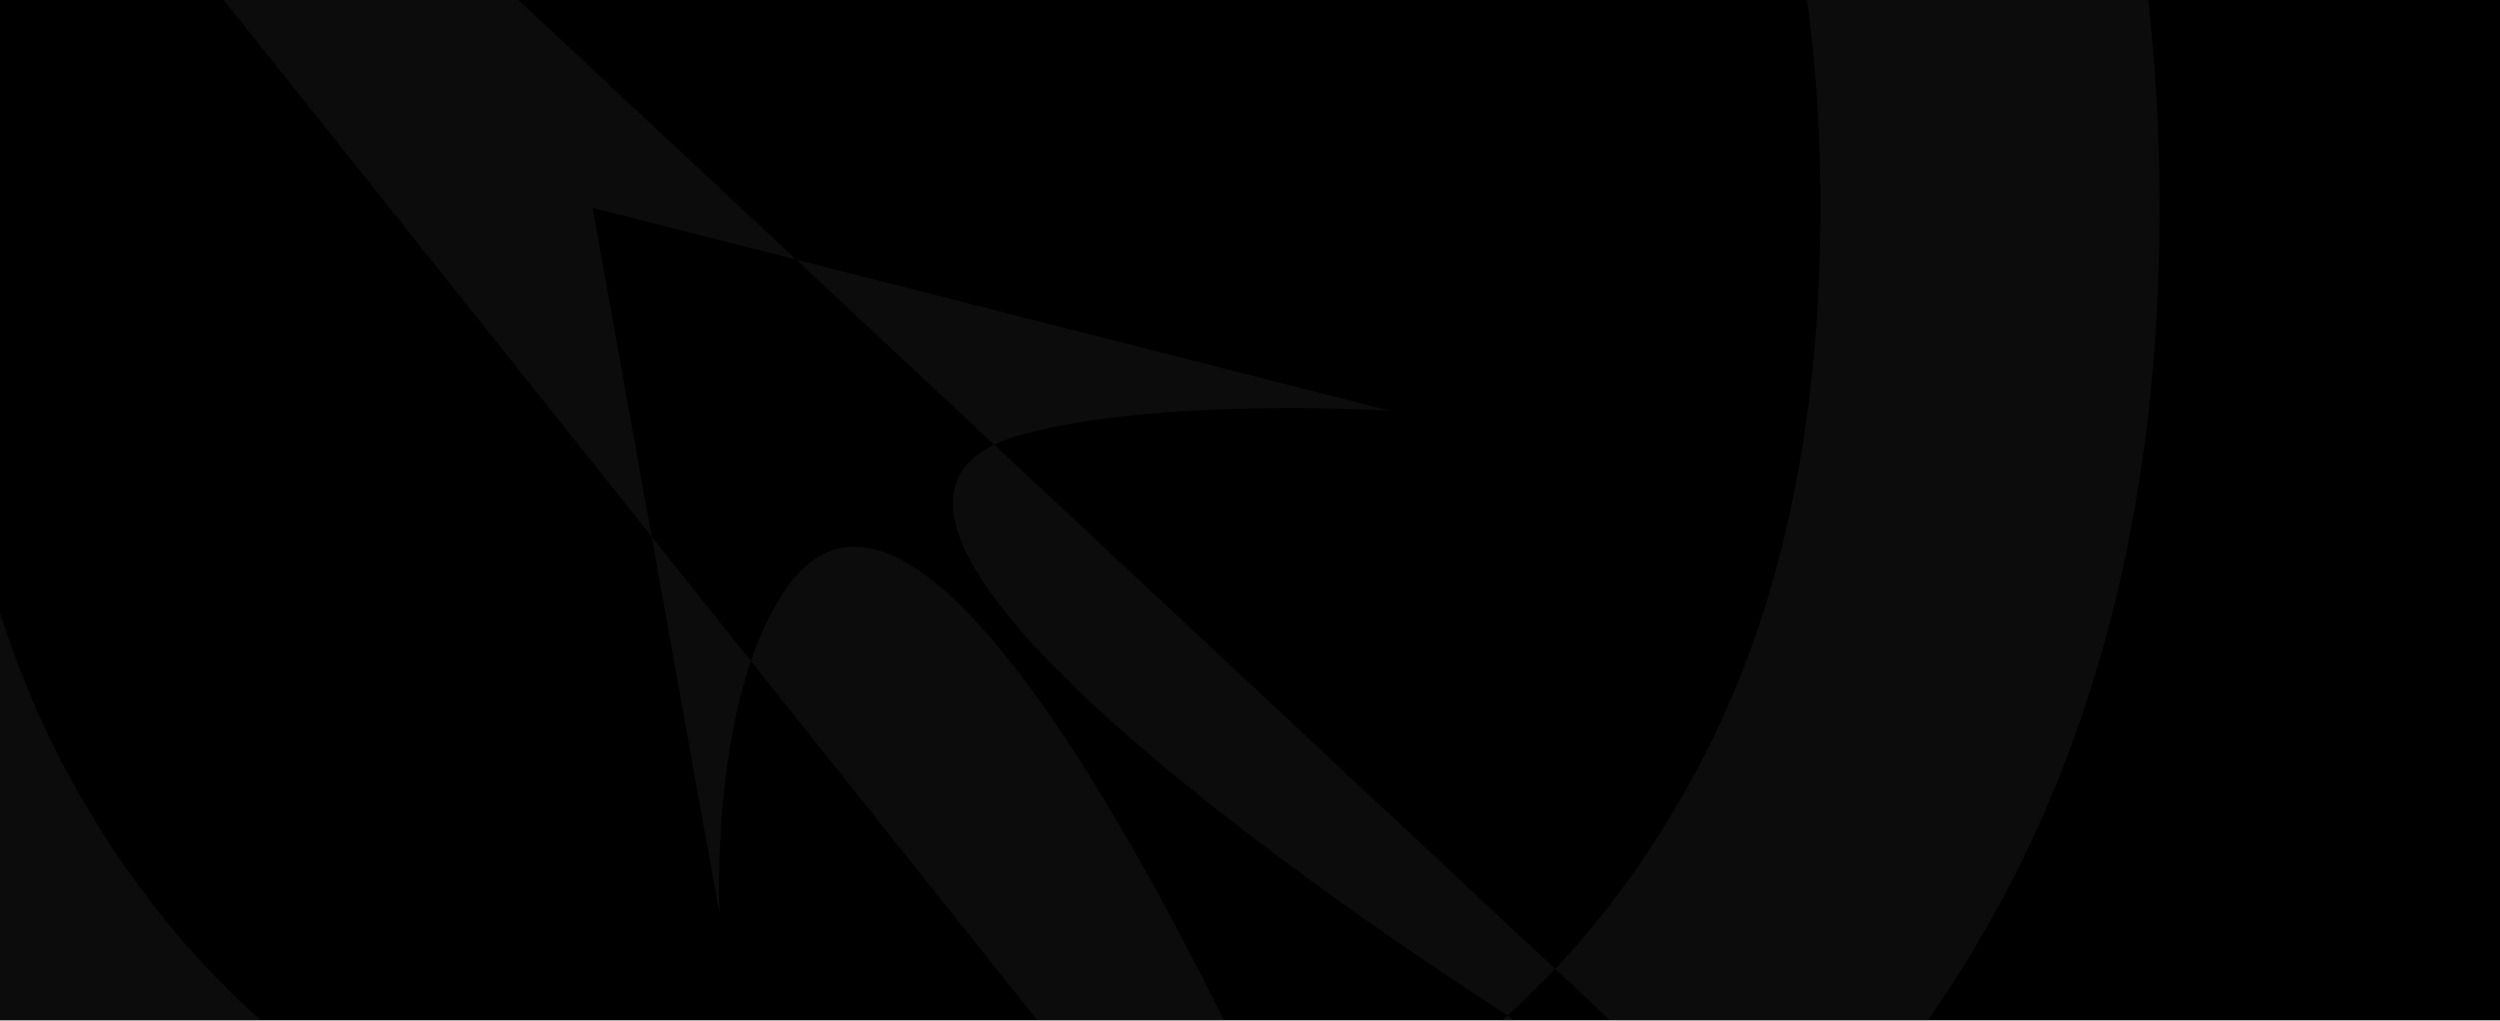
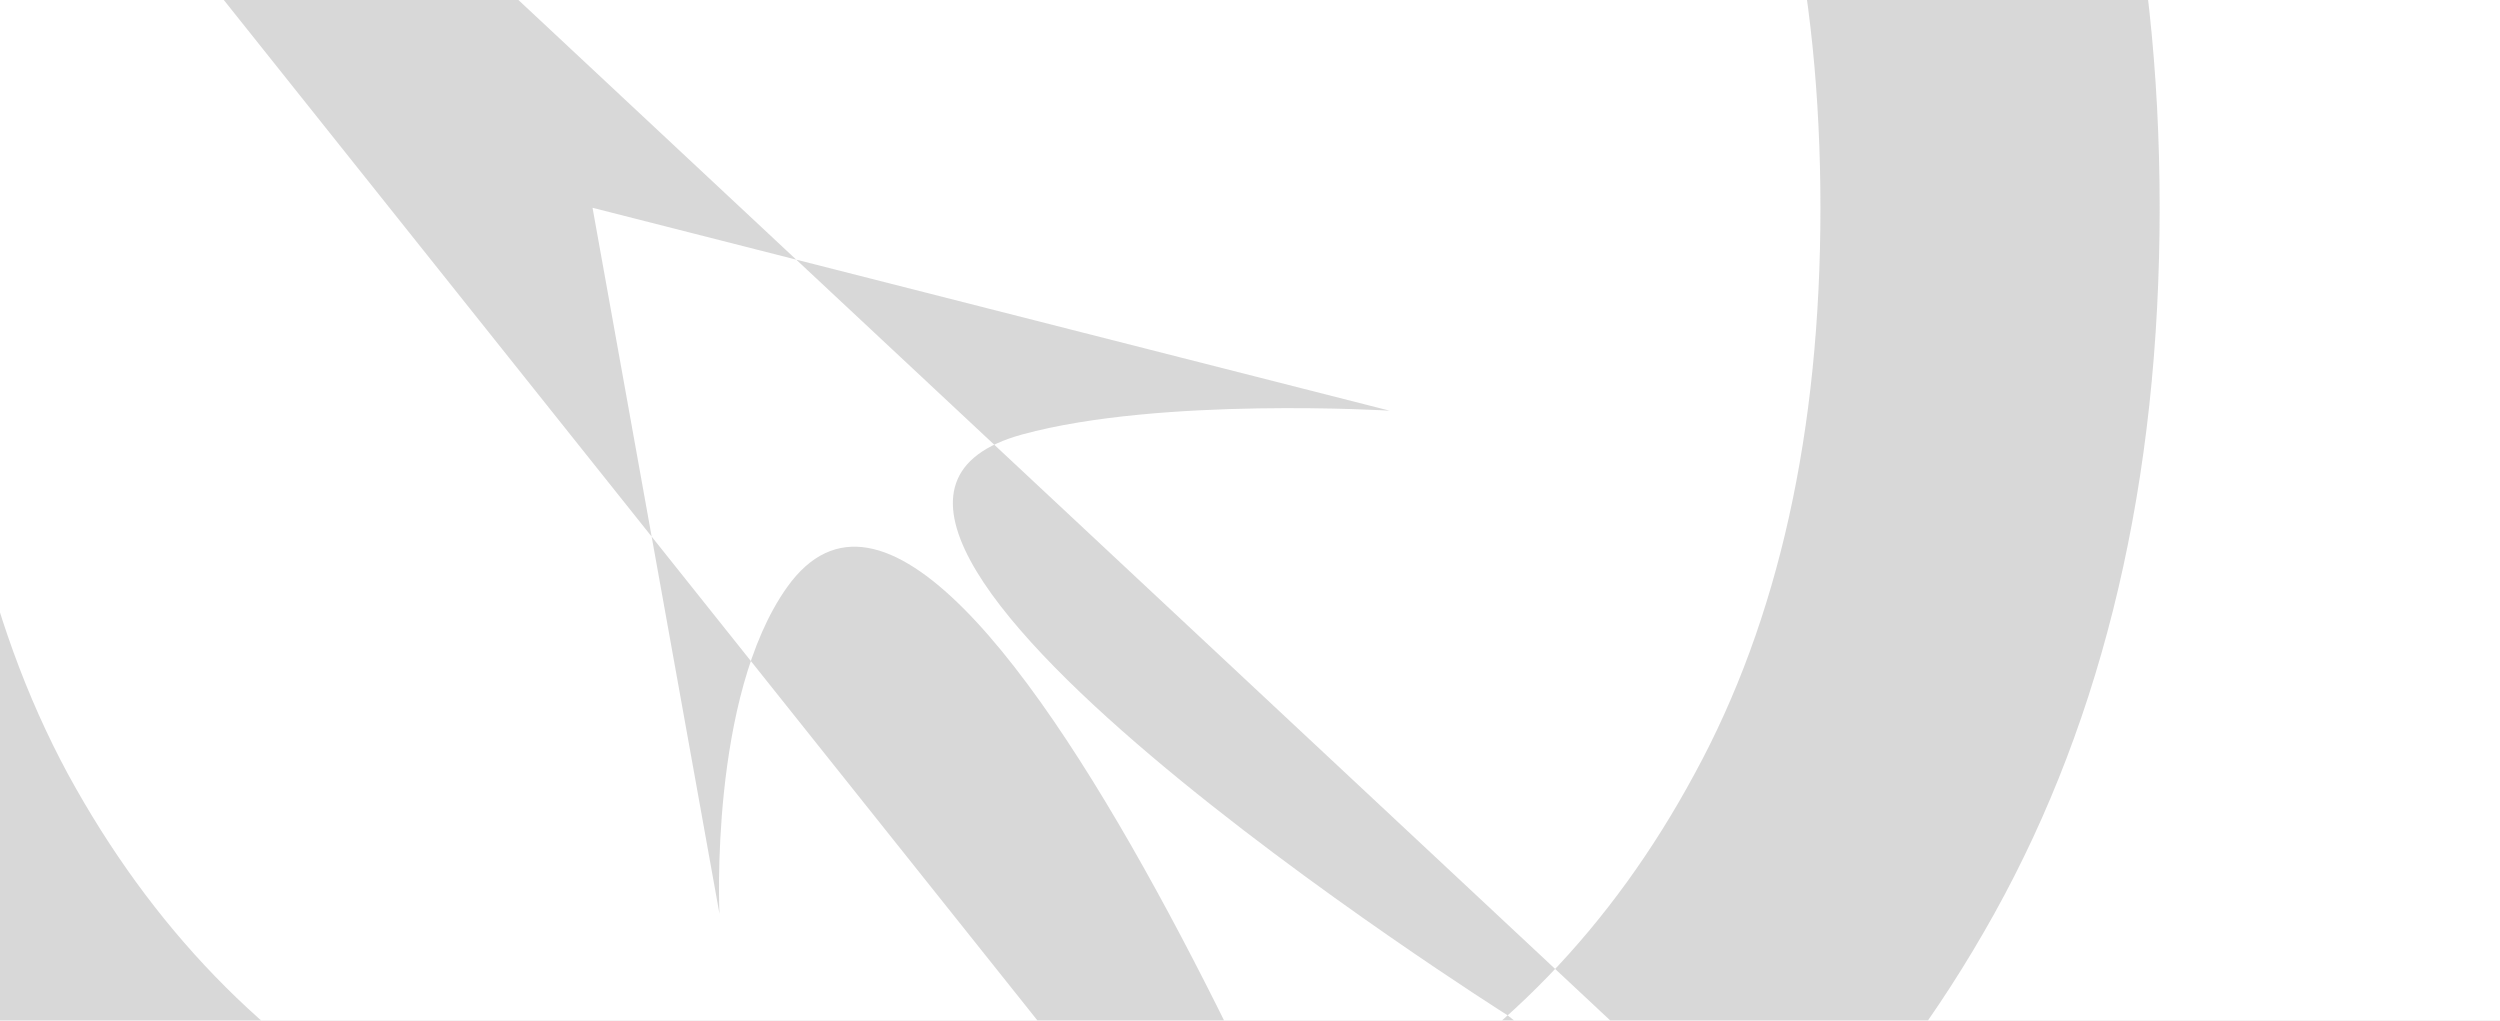
<svg xmlns="http://www.w3.org/2000/svg" width="6295" height="2569" viewBox="0 0 6295 2569" fill="none">
  <g clip-path="url(#clip0_546_44)">
-     <rect width="6295" height="2569" fill="black" />
+     <rect width="6295" height="2569" fill="white" />
    <path d="M1492 523.223L3499.09 1034.1C3499.09 1034.1 2922.76 998.794 2574.33 1093.87C1810.11 1302.41 3796.37 2556.68 3796.37 2556.68L5438 3862.45L-1606 -2721.08L4267.1 4645L3547.44 3616.2C3547.44 3616.2 2455.43 814.402 1982.05 1478.35C1785.5 1754.02 1811.6 2300.76 1811.6 2300.76L1492 523.223ZM5438 523.223C5438 1208.84 5299.2 1801.35 5021.6 2300.76C4744 2800.16 4363.19 3185.29 3879.17 3456.15C3395.15 3727.02 2842.32 3862.45 2220.69 3862.45C1599.05 3862.45 1046.22 3727.02 562.203 3456.15C78.183 3185.29 -302.628 2800.16 -580.228 2300.76C-857.828 1801.35 -996.628 1208.84 -996.628 523.223C-996.628 -162.396 -857.828 -754.907 -580.228 -1254.31C-302.628 -1753.71 78.183 -2138.84 562.203 -2409.71C1046.22 -2680.57 1599.05 -2816 2220.69 -2816C2842.32 -2816 3395.15 -2680.57 3879.17 -2409.71C4363.19 -2138.84 4744 -1753.71 5021.6 -1254.31C5299.2 -754.907 5438 -162.396 5438 523.223ZM4583.85 523.223C4583.85 -39.662 4478.26 -514.729 4267.1 -901.977C4058.3 -1289.23 3774.77 -1582.31 3416.5 -1781.22C3060.6 -1980.14 2662 -2079.59 2220.69 -2079.59C1779.37 -2079.59 1379.58 -1980.14 1021.31 -1781.22C665.414 -1582.31 381.882 -1289.23 170.716 -901.977C-38.077 -514.729 -142.474 -39.662 -142.474 523.223C-142.474 1086.11 -38.077 1561.18 170.716 1948.42C381.882 2335.67 665.414 2628.75 1021.31 2827.67C1379.58 3026.58 1779.37 3126.04 2220.69 3126.04C2662 3126.04 3060.6 3026.58 3416.5 2827.67C3774.77 2628.75 4058.3 2335.67 4267.1 1948.42C4478.26 1561.18 4583.85 1086.11 4583.85 523.223Z" fill="#3F3F3F" fill-opacity="0.2" />
  </g>
  <defs>
    <clipPath id="clip0_546_44">
      <rect width="6295" height="2569" fill="white" />
    </clipPath>
  </defs>
</svg>
